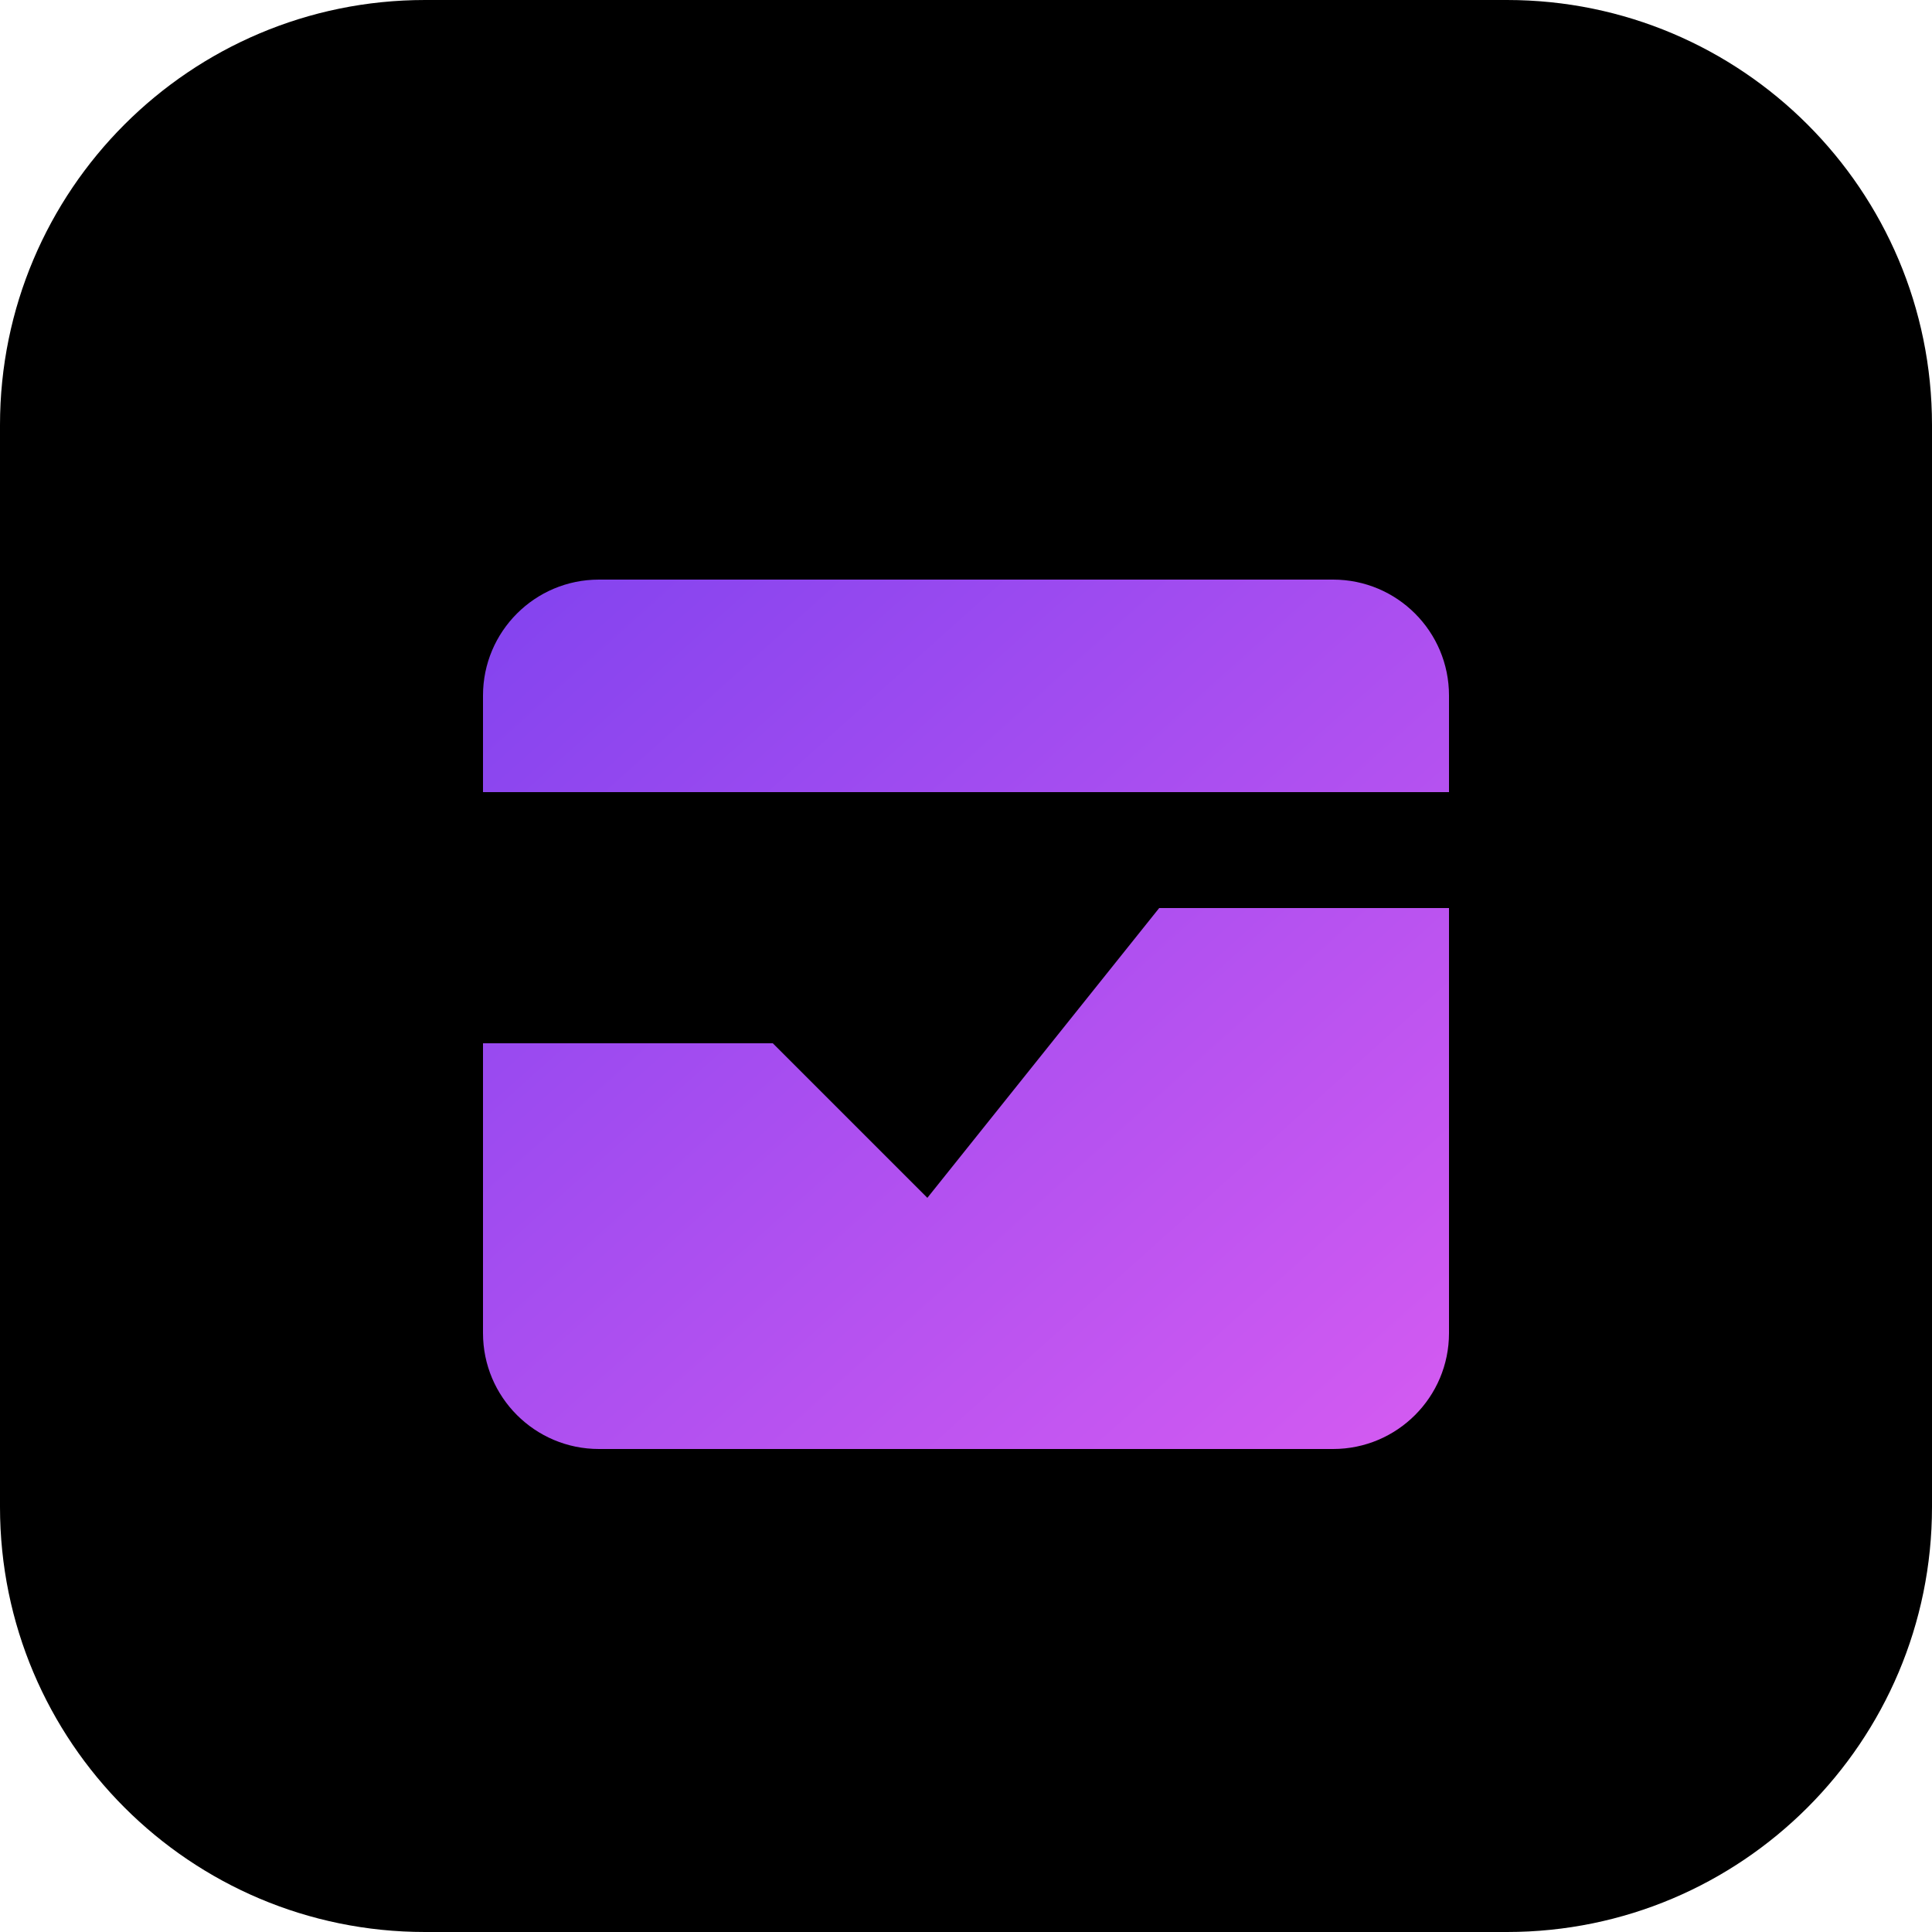
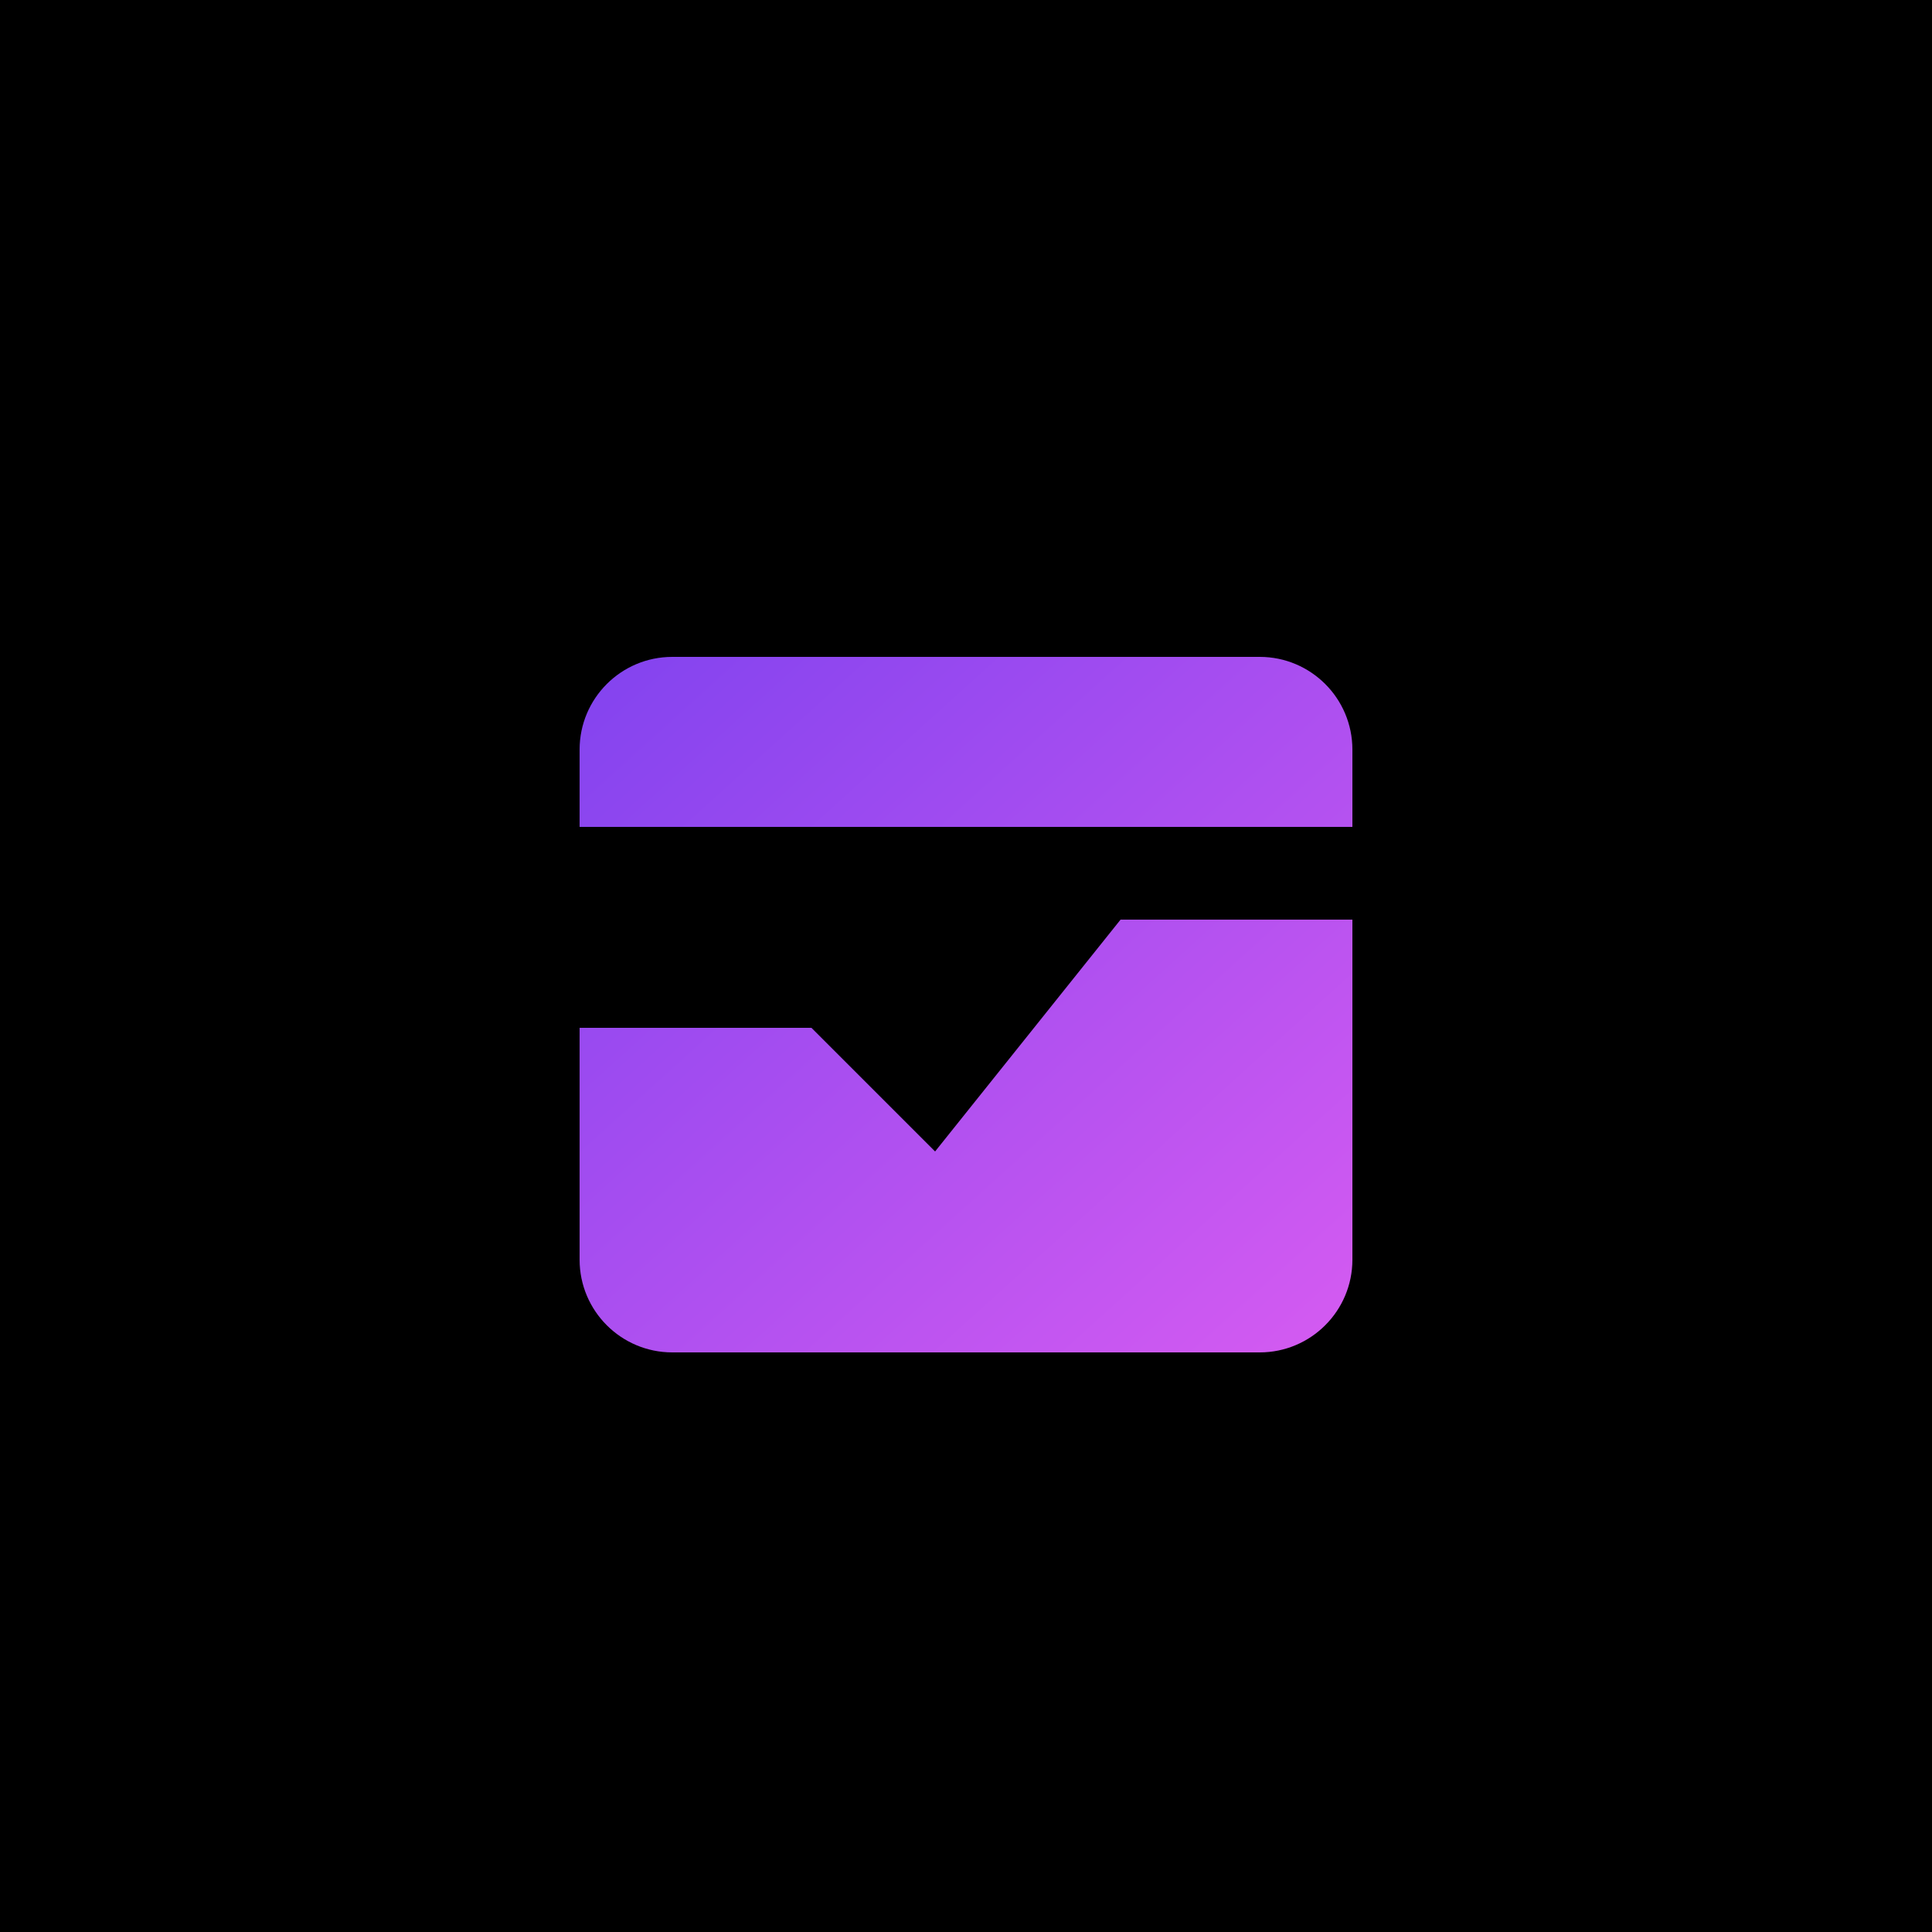
- <svg xmlns="http://www.w3.org/2000/svg" width="100" height="100" viewBox="0 0 100 100">
-   <rect x="0" y="0" width="100" height="100" rx="22" ry="22" fill="black" />
-   <defs>
-     <linearGradient id="logoGradient" x1="0%" y1="0%" x2="100%" y2="100%">
-       <stop offset="0%" style="stop-color:hsl(262, 84%, 60%);stop-opacity:1" />
-       <stop offset="100%" style="stop-color:hsl(289, 84%, 65%);stop-opacity:1" />
-     </linearGradient>
-   </defs>
-   <g fill="none" stroke="url(#logoGradient)" stroke-width="6" stroke-linecap="round" stroke-linejoin="round">
-     <path d="       M 31 30       H 69       C 72.314 30 75 32.686 75 36       V 41       H 25       V 36       C 25 32.686 27.686 30 31 30 Z        M 25 47       V 69       C 25 72.314 27.686 75 31 75       H 69       C 72.314 75 75 72.314 75 69       V 47       H 60 L 48 62 L 40 54 H 25 Z     " fill="url(#logoGradient)" stroke="none" />
+ <svg xmlns="http://www.w3.org/2000/svg" width="180" height="180" viewBox="0 0 100 100" fill="none">
+   <rect x="0" y="0" width="100" height="100" rx="0" ry="0" fill="black" />
+   <g transform="translate(10, 10) scale(0.8)">
+     <defs>
+       <linearGradient id="logoGradient" x1="0%" y1="0%" x2="100%" y2="100%">
+         <stop offset="0%" style="stop-color:hsl(262 84% 60%);stop-opacity:1" />
+         <stop offset="100%" style="stop-color:hsl(289 84% 65%);stop-opacity:1" />
+       </linearGradient>
+     </defs>
+     <path d="           M 31 30 H 69 C 72.314 30 75 32.686 75 36 V 41 H 25 V 36 C 25 32.686 27.686 30 31 30 Z           M 25 47 V 69 C 25 72.314 27.686 75 31 75 H 69 C 72.314 75 75 72.314 75 69 V 47 H 60 L 48 62 L 40 54 H 25 Z         " fill="url(#logoGradient)" stroke="none" />
  </g>
</svg>
